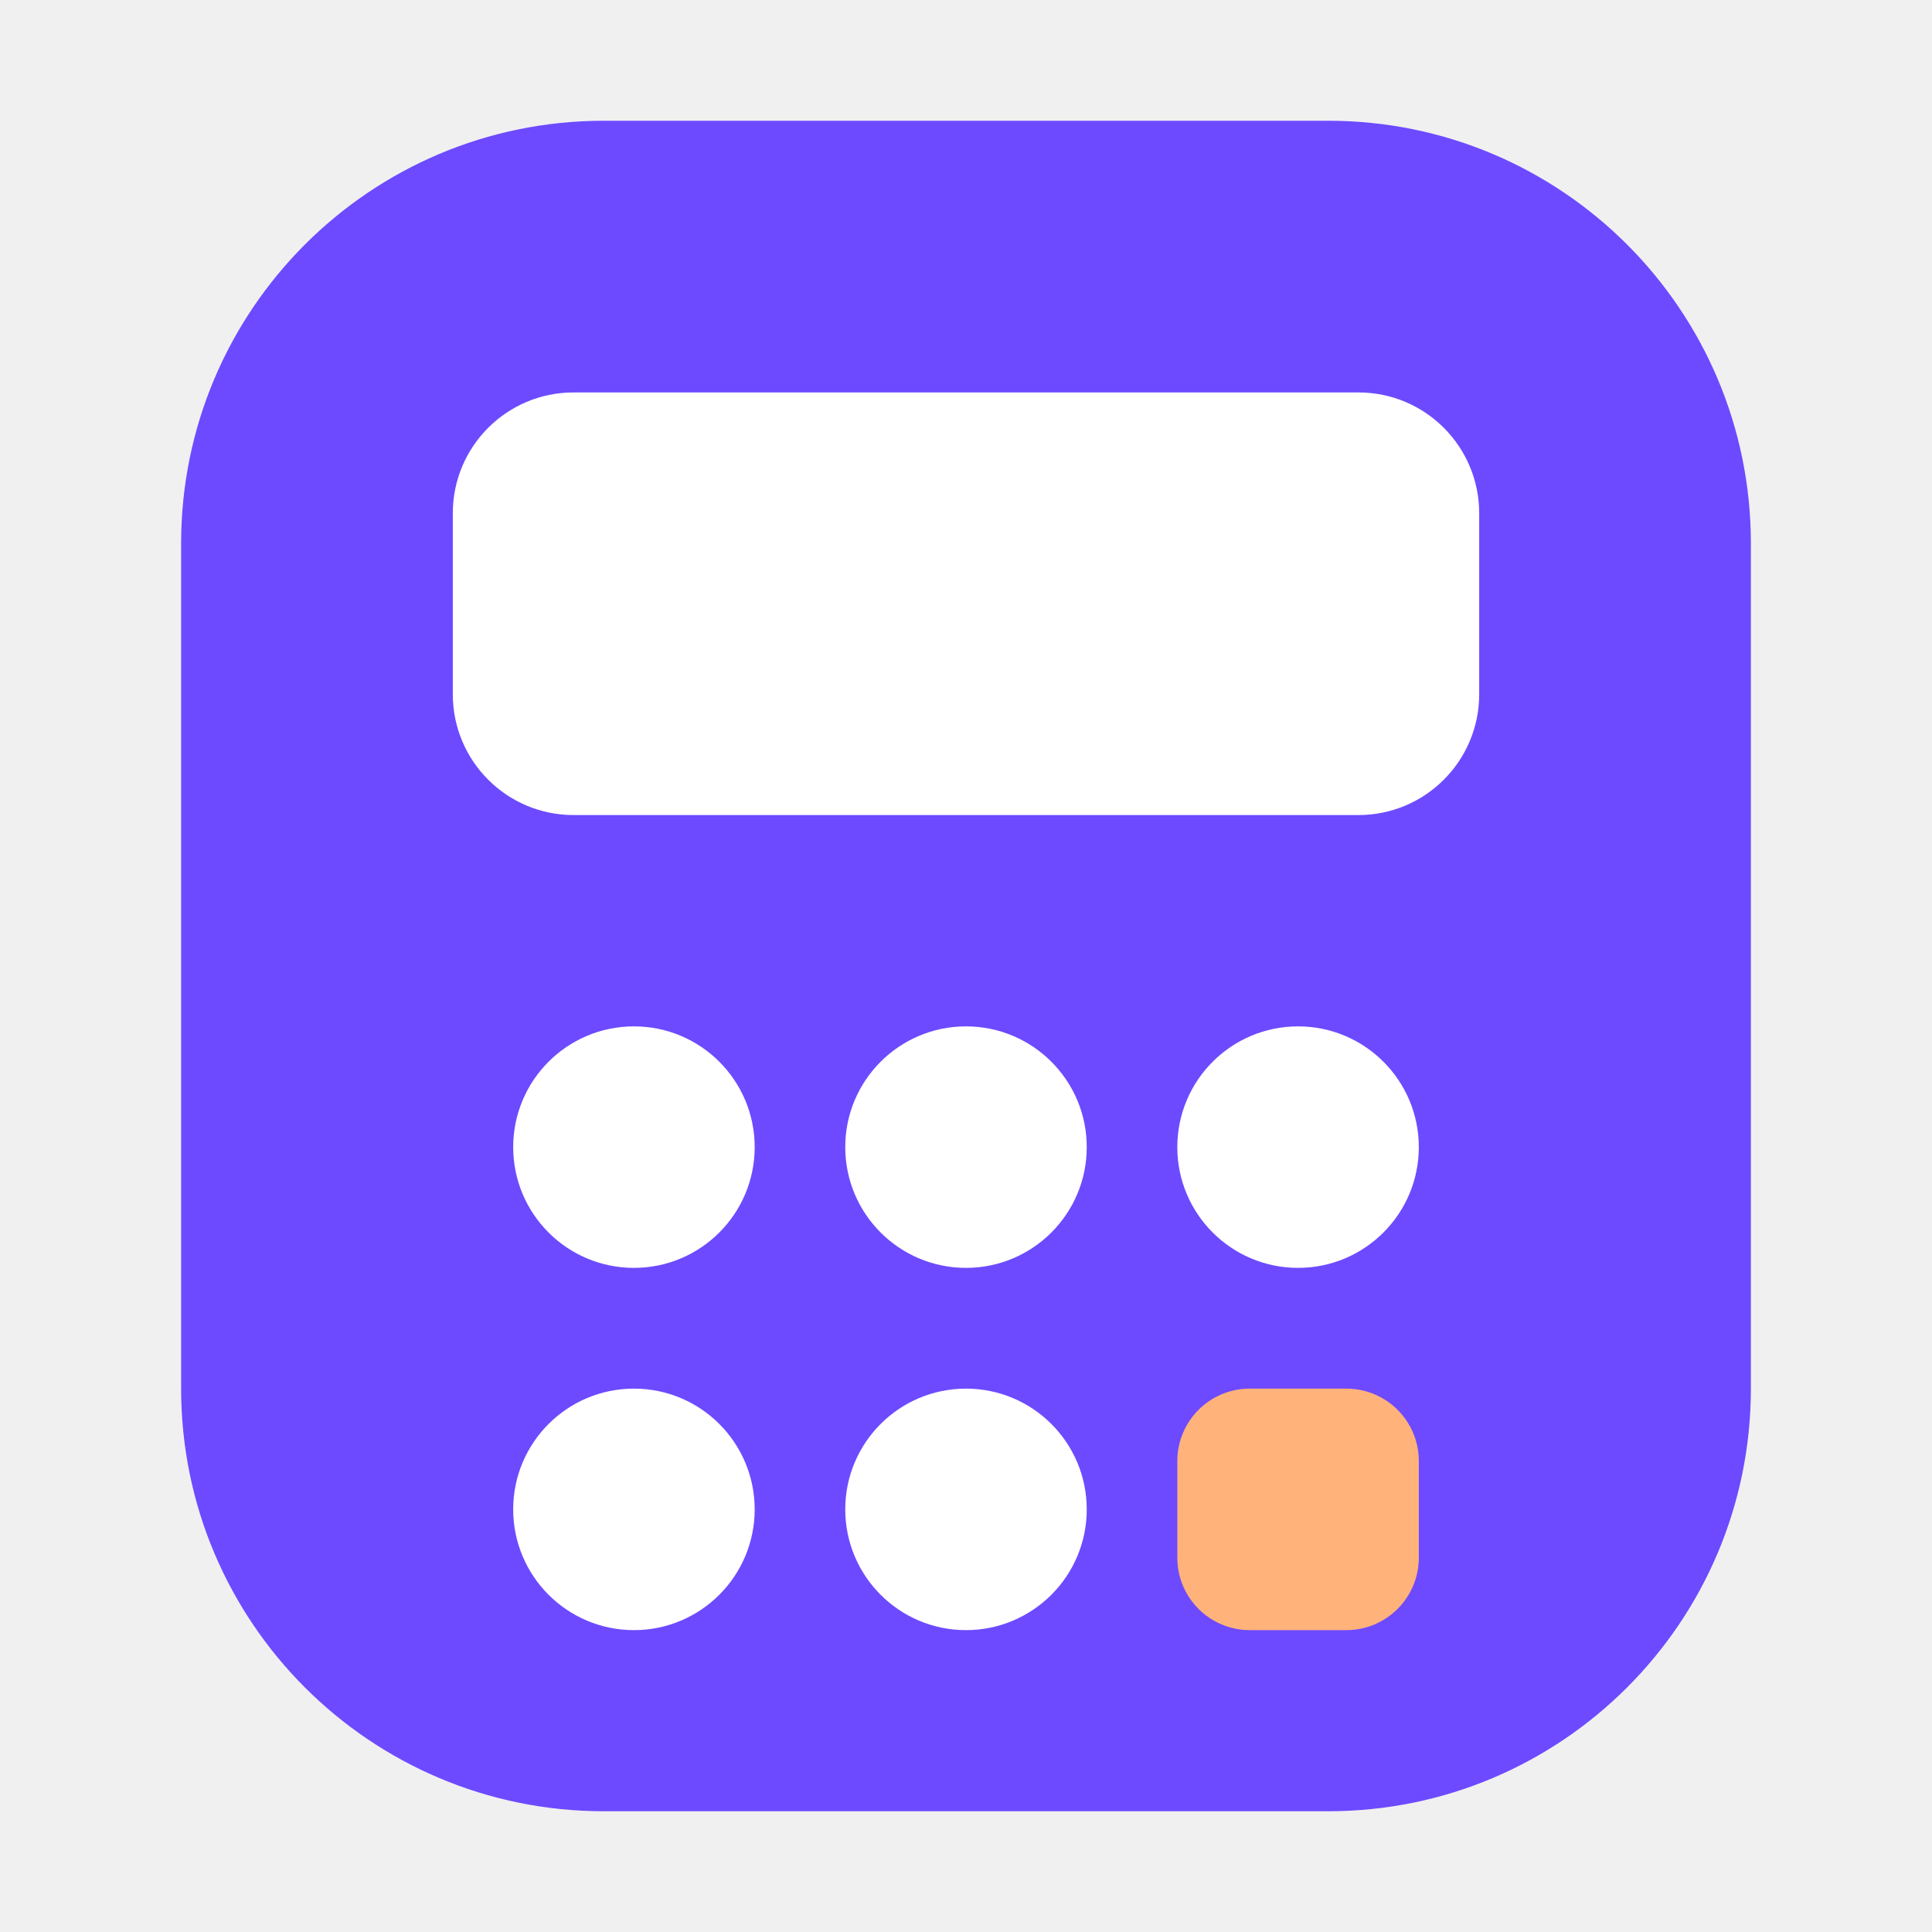
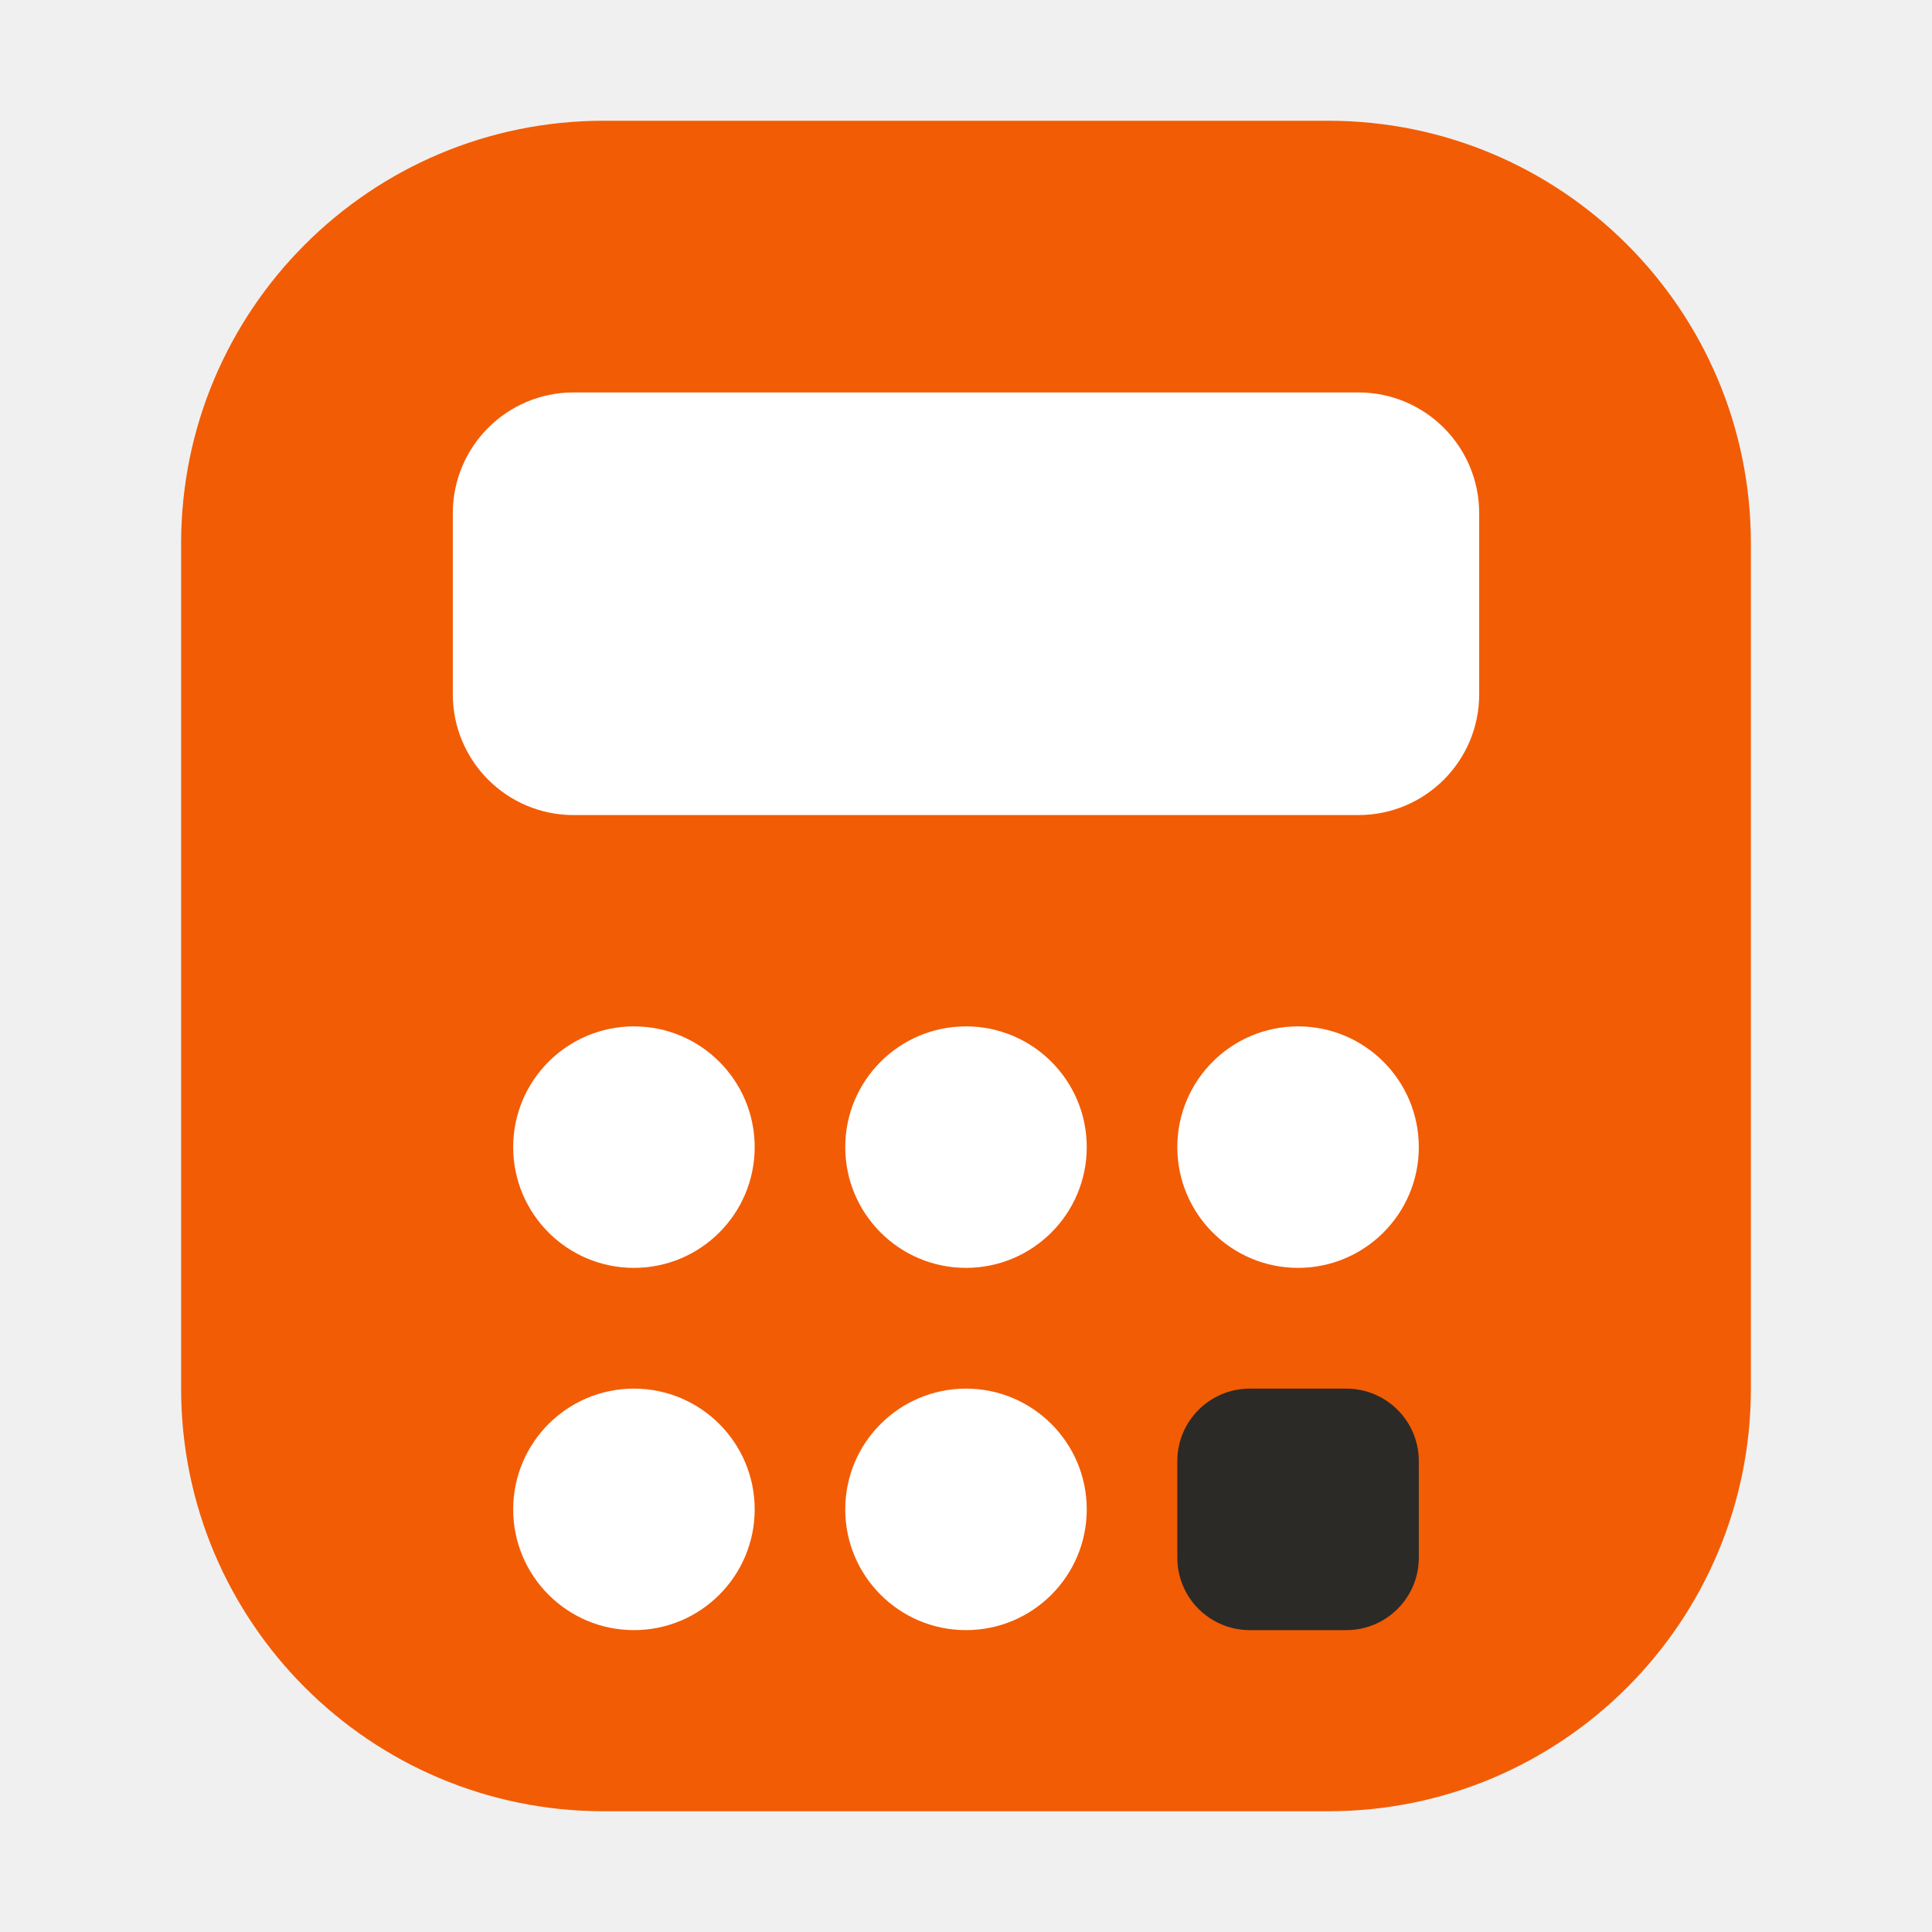
<svg xmlns="http://www.w3.org/2000/svg" viewBox="0 0 32 32">
-   <rect x="3" y="2" width="26" height="28" rx="7" fill="#6d4aff" />
+   <rect x="3" y="2" width="26" height="28" rx="7" fill="#f25c05" />
  <rect x="7.5" y="6.5" width="17" height="7" rx="2" fill="#fff" />
  <g fill="#fff">
    <circle cx="10.5" cy="19" r="2" />
    <circle cx="16" cy="19" r="2" />
    <circle cx="21.5" cy="19" r="2" />
    <circle cx="10.5" cy="25" r="2" />
    <circle cx="16" cy="25" r="2" />
  </g>
-   <rect x="19.5" y="23" width="4" height="4" rx="1.2" fill="#ffb27a" />
+   <rect x="19.5" y="23" width="4" height="4" rx="1.2" fill="#2b2a27" />
</svg>
